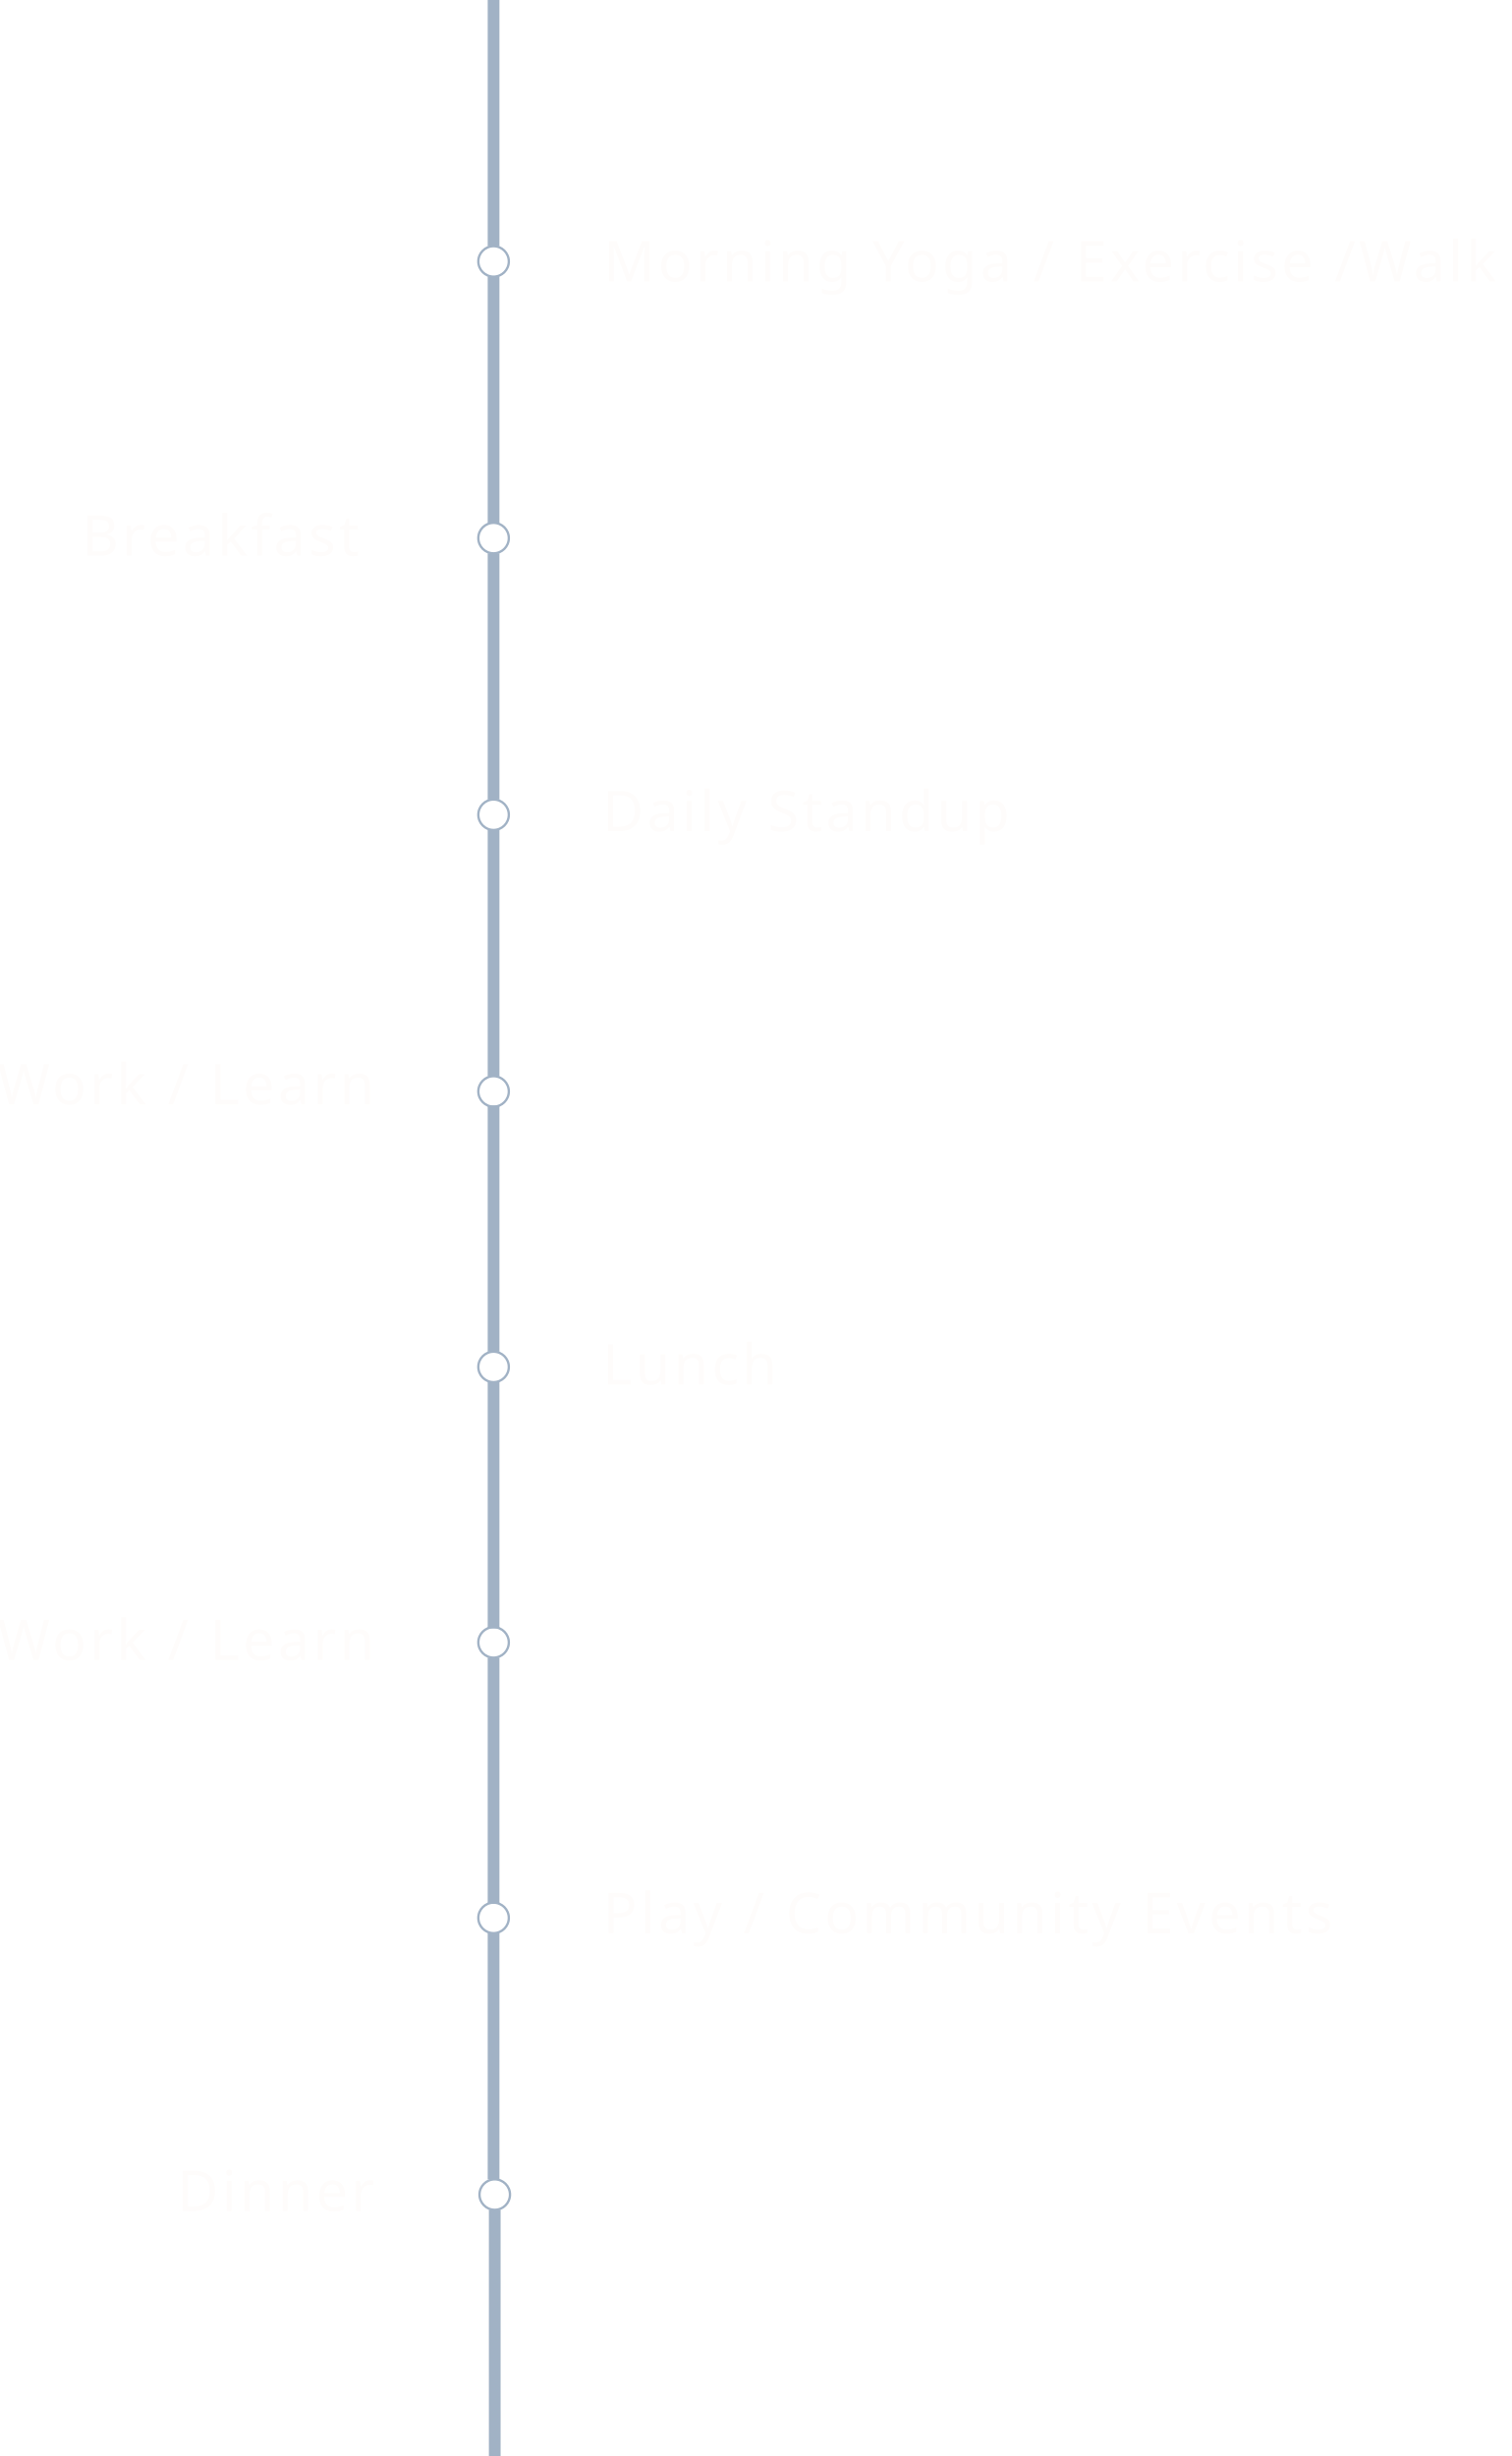
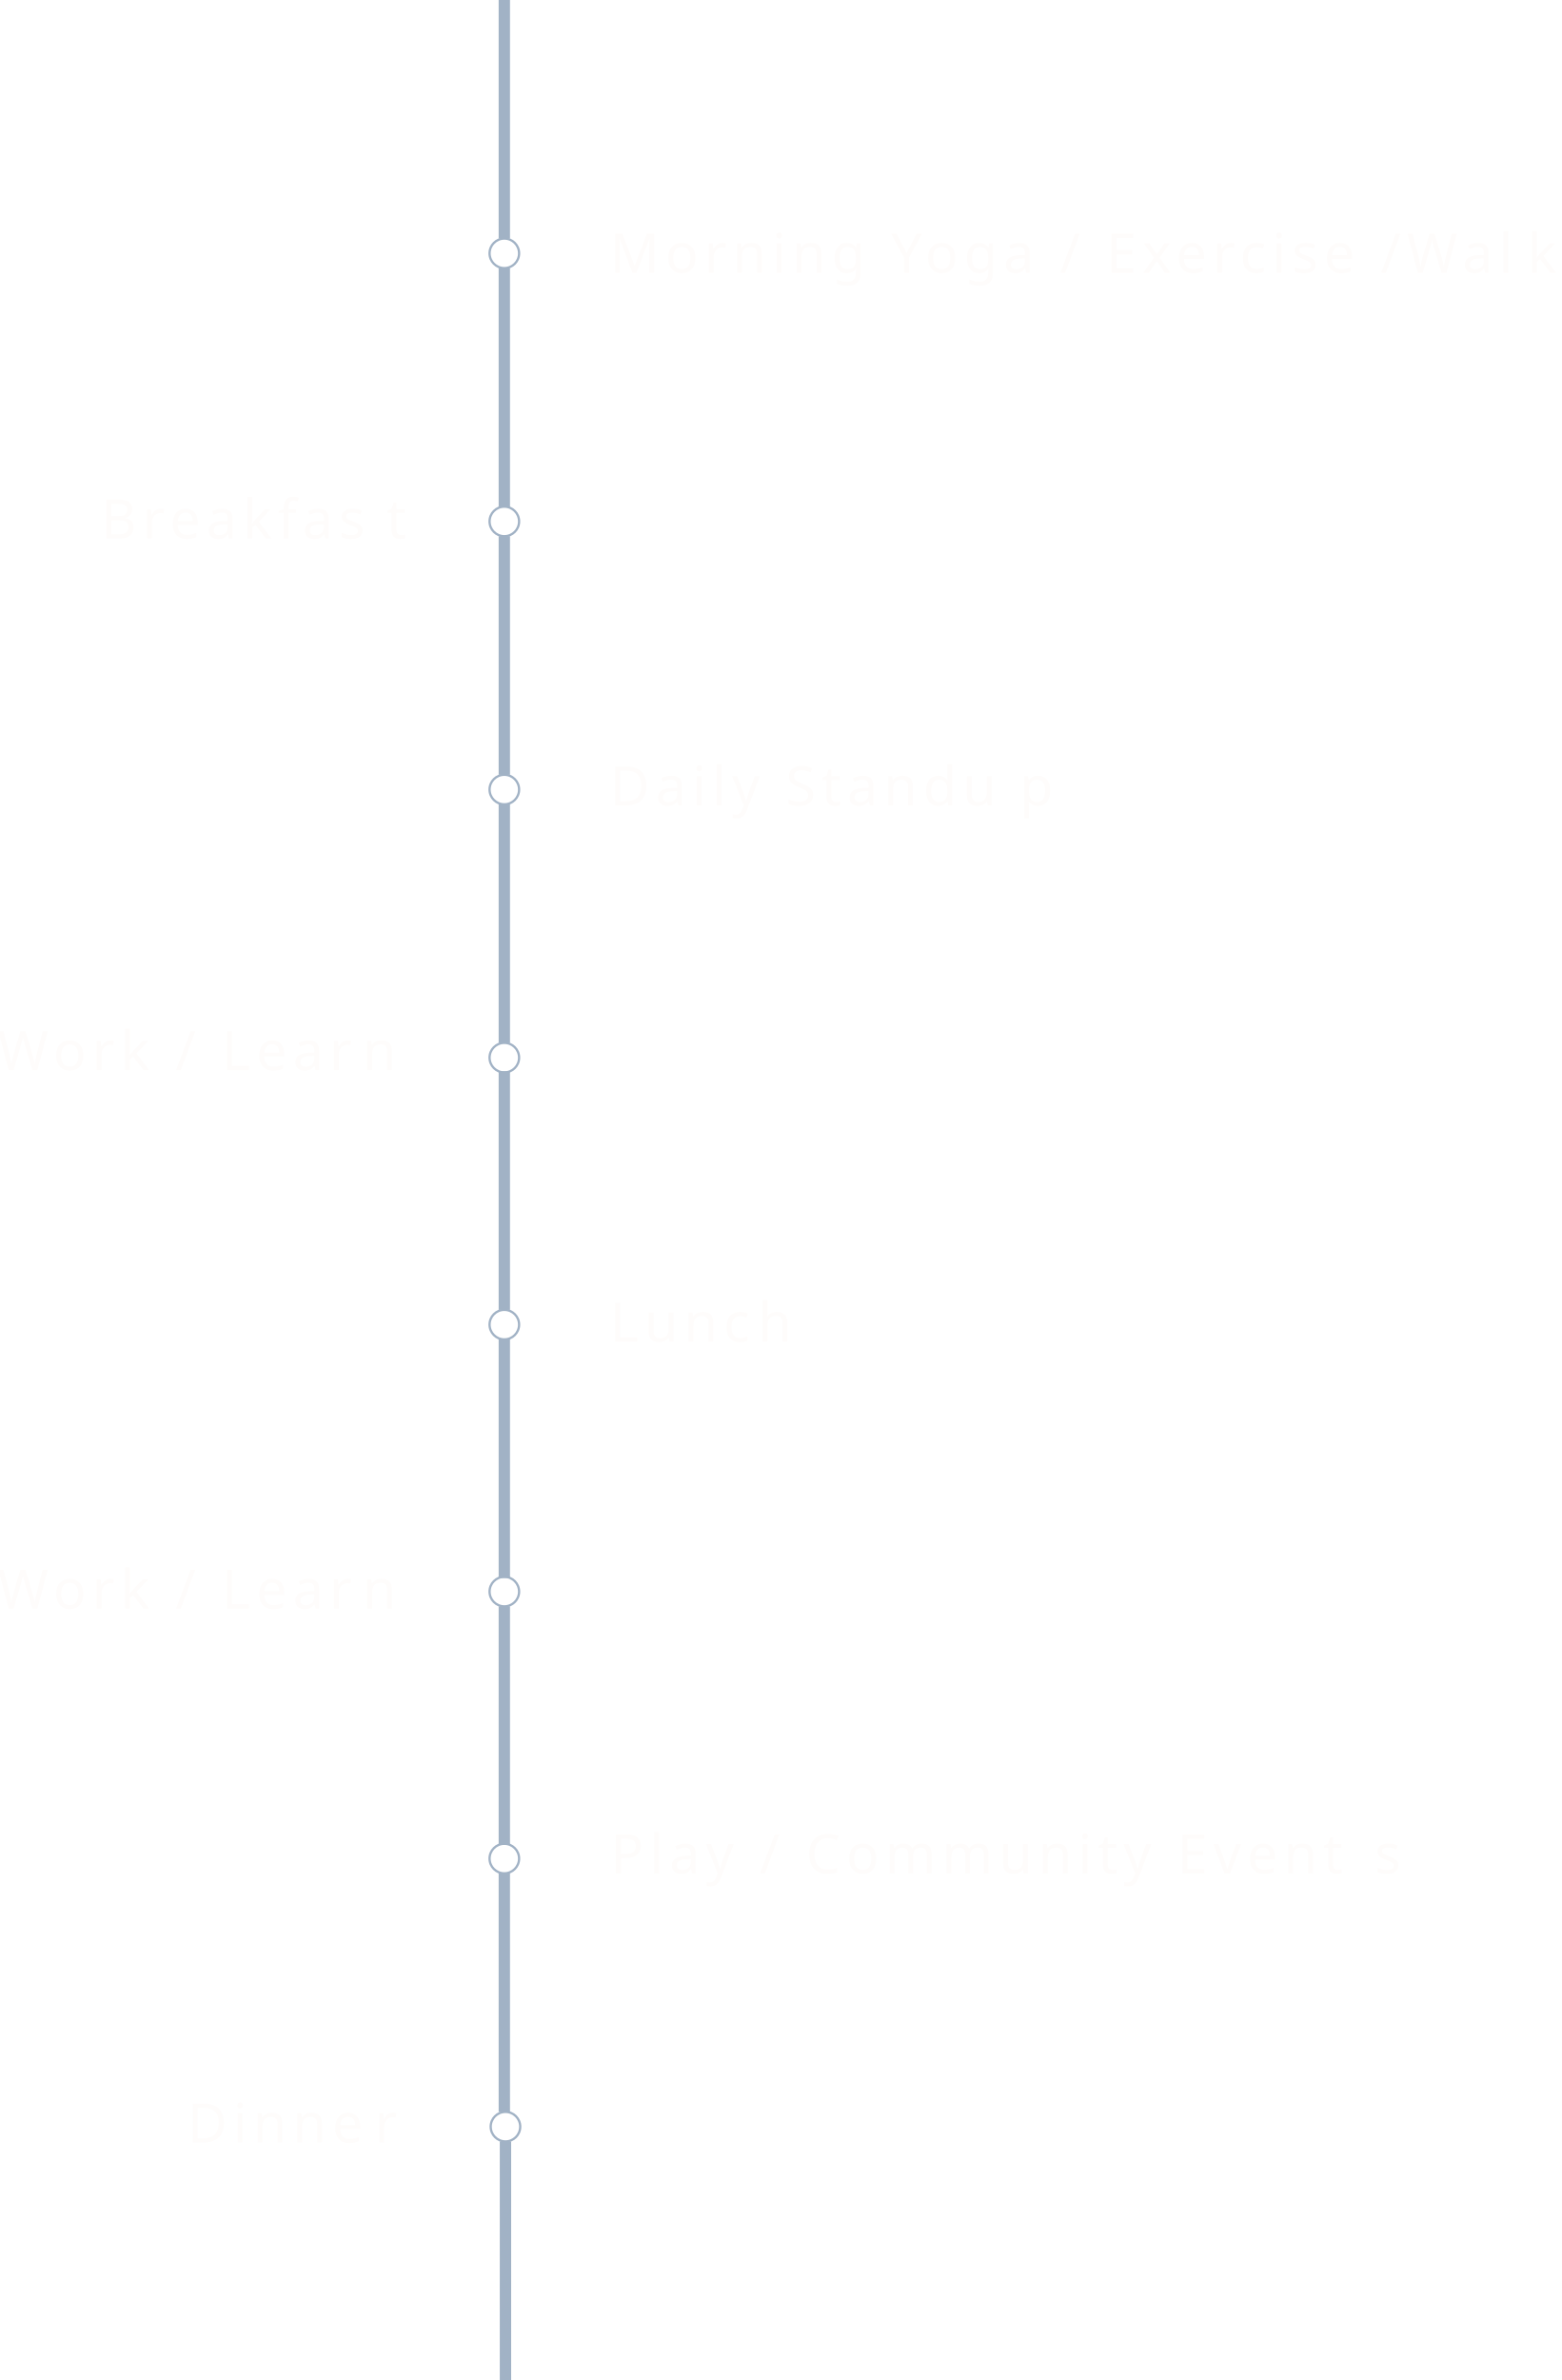
- <svg xmlns="http://www.w3.org/2000/svg" width="1289px" height="2095px" viewBox="0 0 1289 2095" version="1.1">
+ <svg xmlns="http://www.w3.org/2000/svg" width="1375px" height="2095px" viewBox="0 0 1375 2095" version="1.1">
  <defs />
  <g id="Page-1" stroke="none" stroke-width="1" fill="none" fill-rule="evenodd">
-     <g id="Artboard" transform="translate(-817, -55)">
-       <g id="007-four" transform="translate(815, 60)">
+     <g id="Artboard" transform="translate(-794, -55)">
+       <g id="007-four" transform="translate(792, 60)">
        <g id="Group-4">
-           <g id="Group-8" transform="translate(0, 884)" font-size="48" font-family="CarterOne, Carter One" letter-spacing="2.88" fill="#FEFCFB" font-weight="normal">
+           <g id="Group-8" transform="translate(0, 884)" font-size="48" font-family="CarterOne, Carter One" letter-spacing="5.18" fill="#FEFCFB" font-weight="normal">
            <text id="Work-/-Learn">
-               <tspan x="0" y="53">Work / Learn</tspan>
+               <tspan x="0" y="53">Work / Lear</tspan>
+               <tspan x="321.285" y="53">n</tspan>
            </text>
          </g>
-           <text id="Morning-Yoga-/-Exerc" font-family="CarterOne, Carter One" font-size="48" font-weight="normal" letter-spacing="2.88" fill="#FEFCFB">
-             <tspan x="517" y="235">Morning Yoga / Exercise /Walk</tspan>
+           <text id="Morning-Yoga-/-Exerc" font-family="CarterOne, Carter One" font-size="48" font-weight="normal" line-spacing="74" letter-spacing="5.18" fill="#FEFCFB">
+             <tspan x="539" y="235">Morning Yoga / Exercise /Wal</tspan>
+             <tspan x="1346.712" y="235">k</tspan>
          </text>
-           <text id="Breakfast" font-family="CarterOne, Carter One" font-size="48" font-weight="normal" letter-spacing="2.88" fill="#FEFCFB">
-             <tspan x="72" y="469">Breakfast</tspan>
+           <text id="Breakfast" font-family="CarterOne, Carter One" font-size="48" font-weight="normal" letter-spacing="5.18" fill="#FEFCFB">
+             <tspan x="91" y="469">Breakfas</tspan>
+             <tspan x="342.37" y="469">t</tspan>
          </text>
-           <g id="Group-7" transform="translate(516, 651)" font-size="48" font-family="CarterOne, Carter One" letter-spacing="2.88" fill="#FEFCFB" font-weight="normal">
+           <g id="Group-7" transform="translate(539, 651)" font-size="48" font-family="CarterOne, Carter One" letter-spacing="5.18" fill="#FEFCFB" font-weight="normal">
            <g id="Group-6">
              <text id="Daily-Standup">
-                 <tspan x="0" y="53">Daily Standup</tspan>
+                 <tspan x="0" y="53">Daily Standu</tspan>
+                 <tspan x="360.613" y="53">p</tspan>
              </text>
            </g>
          </g>
-           <g id="Group-9" transform="translate(516, 1123)" font-size="48" font-family="CarterOne, Carter One" letter-spacing="2.88" fill="#FEFCFB" font-weight="normal">
+           <g id="Group-9" transform="translate(539, 1123)" font-size="48" font-family="CarterOne, Carter One" letter-spacing="5.18" fill="#FEFCFB" font-weight="normal">
            <text id="Lunch">
-               <tspan x="0" y="53">Lunch</tspan>
+               <tspan x="0" y="53">Lunc</tspan>
+               <tspan x="130.337" y="53">h</tspan>
            </text>
          </g>
-           <path d="M423,236 L423,436" id="Line" stroke="#A1B2C5" stroke-width="10" stroke-linecap="square" />
-           <path d="M423,0 L423,200" id="Line-Copy" stroke="#A1B2C5" stroke-width="10" stroke-linecap="square" />
-           <circle id="Oval" stroke="#A1B2C5" stroke-width="2" cx="423" cy="218" r="13" />
-           <path d="M423,472 L423,672" id="Line" stroke="#A1B2C5" stroke-width="10" stroke-linecap="square" />
-           <path d="M423,708 L423,908" id="Line-Copy-2" stroke="#A1B2C5" stroke-width="10" stroke-linecap="square" />
-           <path d="M423,943 L423,1143" id="Line-Copy-3" stroke="#A1B2C5" stroke-width="10" stroke-linecap="square" />
-           <circle id="Oval" stroke="#A1B2C5" stroke-width="2" cx="423" cy="454" r="13" />
-           <circle id="Oval-Copy" stroke="#A1B2C5" stroke-width="2" cx="423" cy="690" r="13" />
-           <circle id="Oval-Copy-2" stroke="#A1B2C5" stroke-width="2" cx="423" cy="926" r="13" />
-           <path d="M423,1179 L423,1379" id="Line-Copy-4" stroke="#A1B2C5" stroke-width="10" stroke-linecap="square" />
-           <circle id="Oval-Copy-3" stroke="#A1B2C5" stroke-width="2" cx="423" cy="1161" r="13" />
-           <path d="M423,1414 L423,1614" id="Line-Copy-4" stroke="#A1B2C5" stroke-width="10" stroke-linecap="square" />
-           <circle id="Oval-Copy-3" stroke="#A1B2C5" stroke-width="2" cx="423" cy="1396" r="13" />
-           <path d="M423,1649 L423,1849" id="Line-Copy-5" stroke="#A1B2C5" stroke-width="10" stroke-linecap="square" />
-           <circle id="Oval-Copy-4" stroke="#A1B2C5" stroke-width="2" cx="423" cy="1631" r="13" />
-           <g id="Group-3" transform="translate(411, 1854)" stroke="#A1B2C5">
+           <path d="M446,236 L446,436" id="Line" stroke="#A1B2C5" stroke-width="10" stroke-linecap="square" />
+           <path d="M446,0 L446,200" id="Line-Copy" stroke="#A1B2C5" stroke-width="10" stroke-linecap="square" />
+           <circle id="Oval" stroke="#A1B2C5" stroke-width="2" cx="446" cy="218" r="13" />
+           <path d="M446,472 L446,672" id="Line" stroke="#A1B2C5" stroke-width="10" stroke-linecap="square" />
+           <path d="M446,708 L446,908" id="Line-Copy-2" stroke="#A1B2C5" stroke-width="10" stroke-linecap="square" />
+           <path d="M446,943 L446,1143" id="Line-Copy-3" stroke="#A1B2C5" stroke-width="10" stroke-linecap="square" />
+           <circle id="Oval" stroke="#A1B2C5" stroke-width="2" cx="446" cy="454" r="13" />
+           <circle id="Oval-Copy" stroke="#A1B2C5" stroke-width="2" cx="446" cy="690" r="13" />
+           <circle id="Oval-Copy-2" stroke="#A1B2C5" stroke-width="2" cx="446" cy="926" r="13" />
+           <path d="M446,1179 L446,1379" id="Line-Copy-4" stroke="#A1B2C5" stroke-width="10" stroke-linecap="square" />
+           <circle id="Oval-Copy-3" stroke="#A1B2C5" stroke-width="2" cx="446" cy="1161" r="13" />
+           <path d="M446,1414 L446,1614" id="Line-Copy-4" stroke="#A1B2C5" stroke-width="10" stroke-linecap="square" />
+           <circle id="Oval-Copy-3" stroke="#A1B2C5" stroke-width="2" cx="446" cy="1396" r="13" />
+           <path d="M446,1649 L446,1849" id="Line-Copy-5" stroke="#A1B2C5" stroke-width="10" stroke-linecap="square" />
+           <circle id="Oval-Copy-4" stroke="#A1B2C5" stroke-width="2" cx="446" cy="1631" r="13" />
+           <g id="Group-3" transform="translate(434, 1854)" stroke="#A1B2C5">
            <path d="M13,31 L13,231" id="Line-Copy-7" stroke-width="10" stroke-linecap="square" />
            <circle id="Oval-Copy-5" stroke-width="2" cx="13" cy="13" r="13" />
          </g>
-           <g id="Group" transform="translate(0, 1358)" font-size="48" font-family="CarterOne, Carter One" letter-spacing="2.88" fill="#FEFCFB" font-weight="normal">
+           <g id="Group" transform="translate(0, 1358)" font-size="48" font-family="CarterOne, Carter One" letter-spacing="5.18" fill="#FEFCFB" font-weight="normal">
            <text id="Work-/-Learn">
-               <tspan x="0" y="53">Work / Learn</tspan>
+               <tspan x="0" y="53">Work / Lear</tspan>
+               <tspan x="321.285" y="53">n</tspan>
            </text>
          </g>
-           <g id="Group-10" transform="translate(516, 1591)" font-size="48" font-family="CarterOne, Carter One" letter-spacing="2.88" fill="#FEFCFB" font-weight="normal">
+           <g id="Group-10" transform="translate(539, 1591)" font-size="48" font-family="CarterOne, Carter One" letter-spacing="5.18" fill="#FEFCFB" font-weight="normal">
            <text id="Play-/-Community-Eve">
-               <tspan x="0.427" y="53">Play / Community Events</tspan>
+               <tspan x="0.567" y="53">Play / Community Event</tspan>
+               <tspan x="673.253" y="53">s</tspan>
            </text>
          </g>
-           <g id="Group-10-Copy" transform="translate(153, 1828)" font-size="48" font-family="CarterOne, Carter One" letter-spacing="2.88" fill="#FEFCFB" font-weight="normal">
+           <g id="Group-10-Copy" transform="translate(166, 1828)" font-size="48" font-family="CarterOne, Carter One" letter-spacing="5.18" fill="#FEFCFB" font-weight="normal">
            <text id="Dinner">
-               <tspan x="0.297" y="53">Dinner</tspan>
+               <tspan x="0.988" y="53">Dinne</tspan>
+               <tspan x="165.825" y="53">r</tspan>
            </text>
          </g>
        </g>
      </g>
    </g>
  </g>
</svg>
